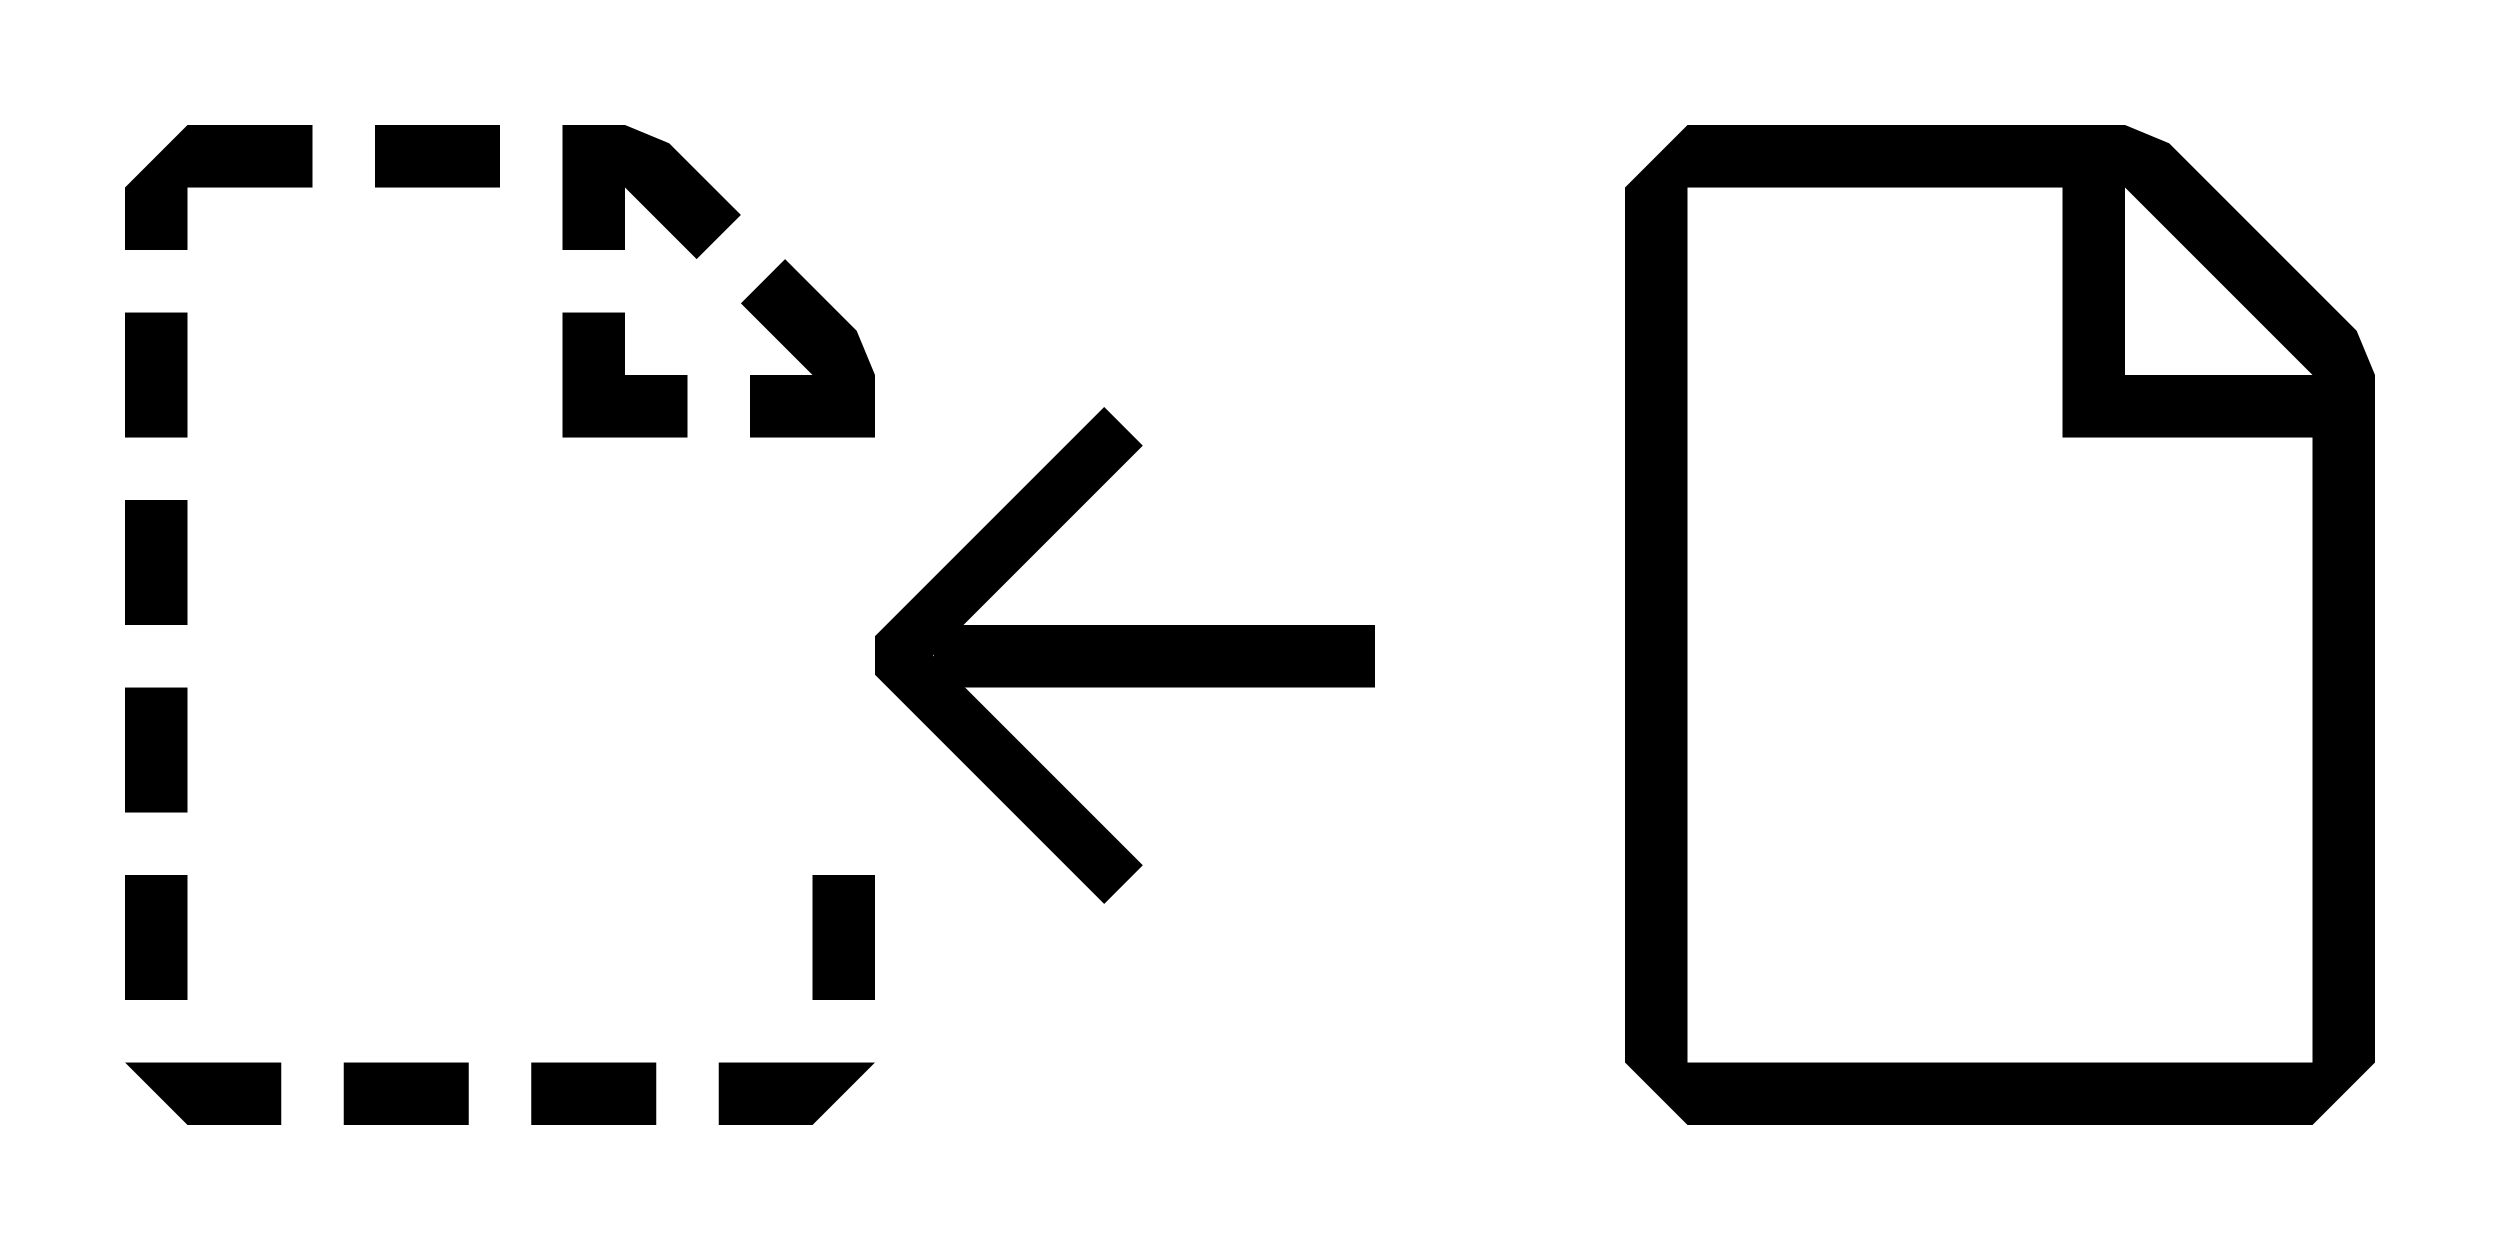
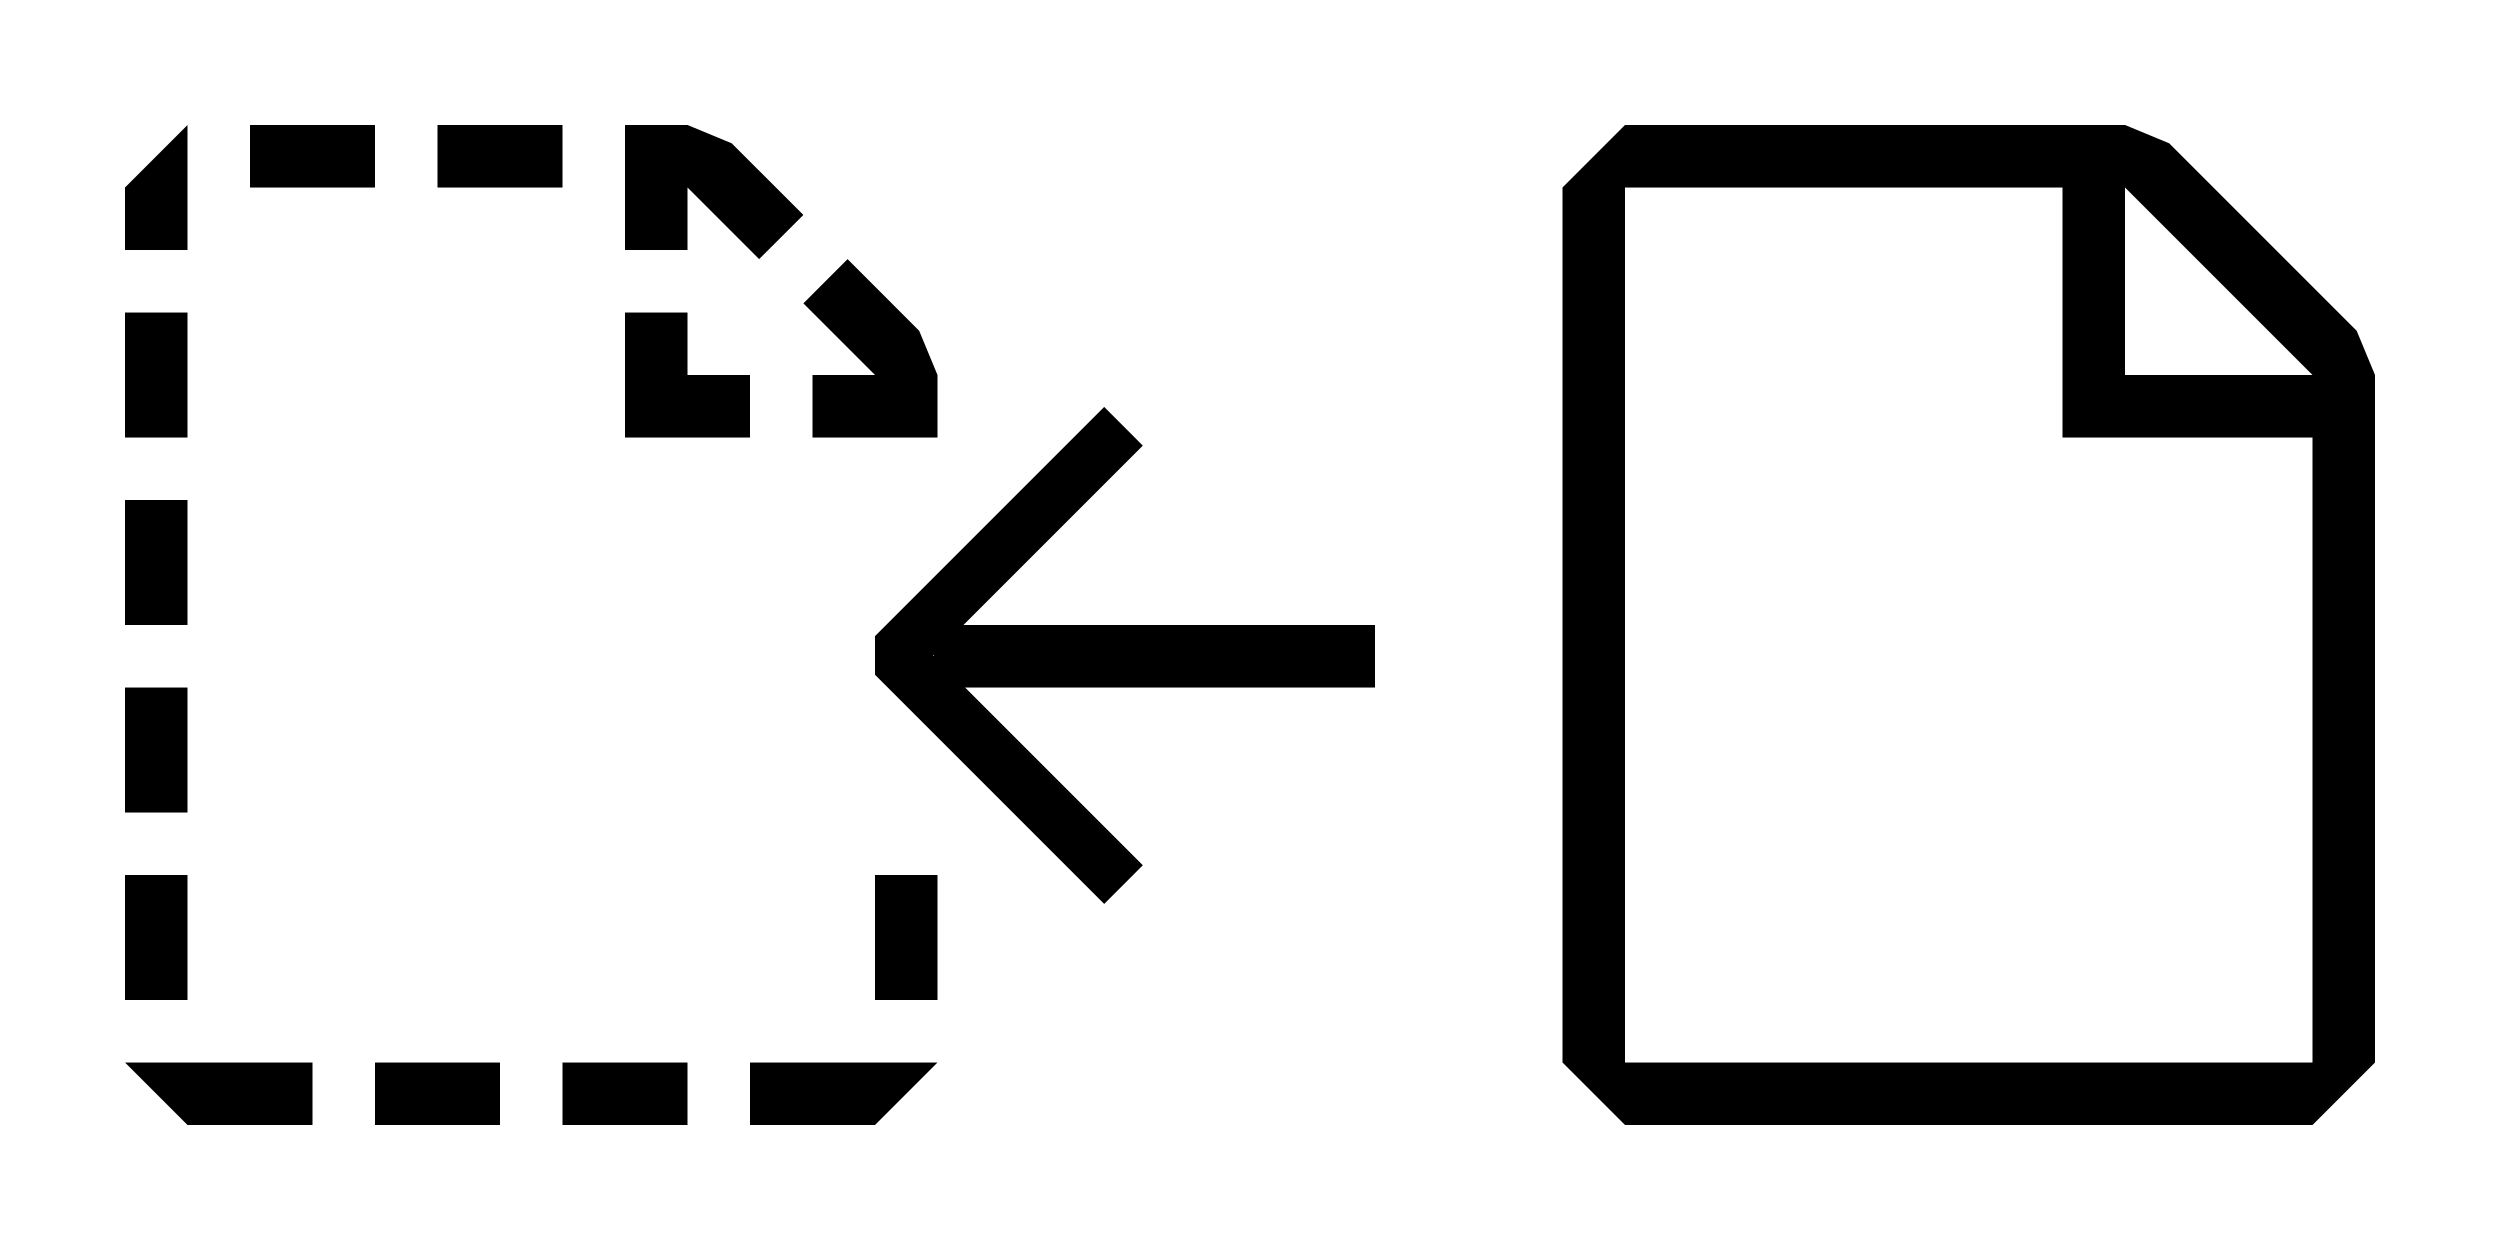
<svg xmlns="http://www.w3.org/2000/svg" width="40px" height="20px" viewBox="0 0 40 20" version="1.1" xml:space="preserve" style="fill-rule:evenodd;clip-rule:evenodd;stroke-linejoin:round;stroke-miterlimit:2;">
  <g transform="matrix(1,0,0,1,23,1)">
-     <path d="M4,1L3,2L3,16L4,17L14,17L15,16L15,5L14.707,4.293L11.707,1.293L11,1L4,1ZM4,16L4,2L10,2L10,6L14,6L14,16L4,16ZM14,5L11,2L11,5L14,5Z" />
+     <path d="M3,1L2,2L2,16L3,17L14,17L15,16L15,5L14.707,4.293L11.707,1.293L11,1L3,1ZM3,16L3,2L10,2L10,6L14,6L14,16L3,16ZM14,5L11,2L11,5L14,5Z" />
  </g>
-   <g transform="matrix(-1,0,0,1,25,2.48737)">
-     <path d="M10.072,8L6.715,11.357L7.333,11.976L11,8.309L11,7.691L7.333,4.024L6.715,4.643L10.072,8Z" />
+   <path d="M15.441,11L18.285,13.844L17.667,14.463L14,10.796L14,10.178L17.667,6.511L18.285,7.13L15.415,10L22,10L22,11L15.441,11ZM14.928,10.487L14.941,10.5L14.941,10.475L14.928,10.487Z" />
+   <g transform="matrix(1,0,0,1,-23,-1.77636e-15)">
+     <path d="M28,17L28,18L26,18L25,17L28,17ZM31,18L29,18L29,17L31,17L31,18ZM34,18L32,18L32,17L34,17L34,18ZM37,18L35,18L35,17L38,17L37,18ZM37,16L37,14L38,14L38,16L37,16ZM26,14L26,16L25,16L25,14L26,14ZM25,13L25,11L26,11L26,13L25,13ZM25,10L25,8L26,8L26,10L25,10ZM26,5L26,7L25,7L25,5L26,5ZM35.854,4.854L36.561,4.146L37.707,5.293L38,6L38,7L36,7L36,6L37,6L35.854,4.854ZM33,7L33,5L34,5L34,6L35,6L35,7L33,7ZM33,2L34,2L34.707,2.293L35.854,3.439L35.146,4.146L34,3L34,4L33,4L33,2ZM26,2L26,4L25,4L25,3L26,2ZM32,3L30,3L30,2L32,2L32,3ZM29,2L27,2L27,3L29,3L29,2Z" />
  </g>
-   <g transform="matrix(3.52969,0,0,1,-52.1234,1)">
-     <rect x="19" y="9" width="2" height="1" />
-   </g>
-   <path d="M4.5,17L4.5,18L3,18L2,17L4.5,17ZM7.5,18L5.5,18L5.5,17L7.5,17L7.5,18ZM10.5,18L8.5,18L8.5,17L10.5,17L10.5,18ZM13,18L11.5,18L11.5,17L14,17L13,18ZM13,16L13,14L14,14L14,16L13,16ZM3,14L3,16L2,16L2,14L3,14ZM3,11L3,13L2,13L2,11L3,11ZM3,8L3,10L2,10L2,8L3,8ZM9,7L9,5L10,5L10,6L11,6L11,7L9,7ZM3,5L3,7L2,7L2,5L3,5ZM9,2L10,2L10.707,2.293L11.854,3.439L11.146,4.146L10,3L10,4L9,4L9,2ZM5,2L5,3L3,3L3,4L2,4L2,3L3,2L5,2ZM8,3L6,3L6,2L8,2L8,3ZM11.854,4.854L12.561,4.146L13.707,5.293L14,6L14,7L12,7L12,6L13,6L11.854,4.854Z" />
</svg>
